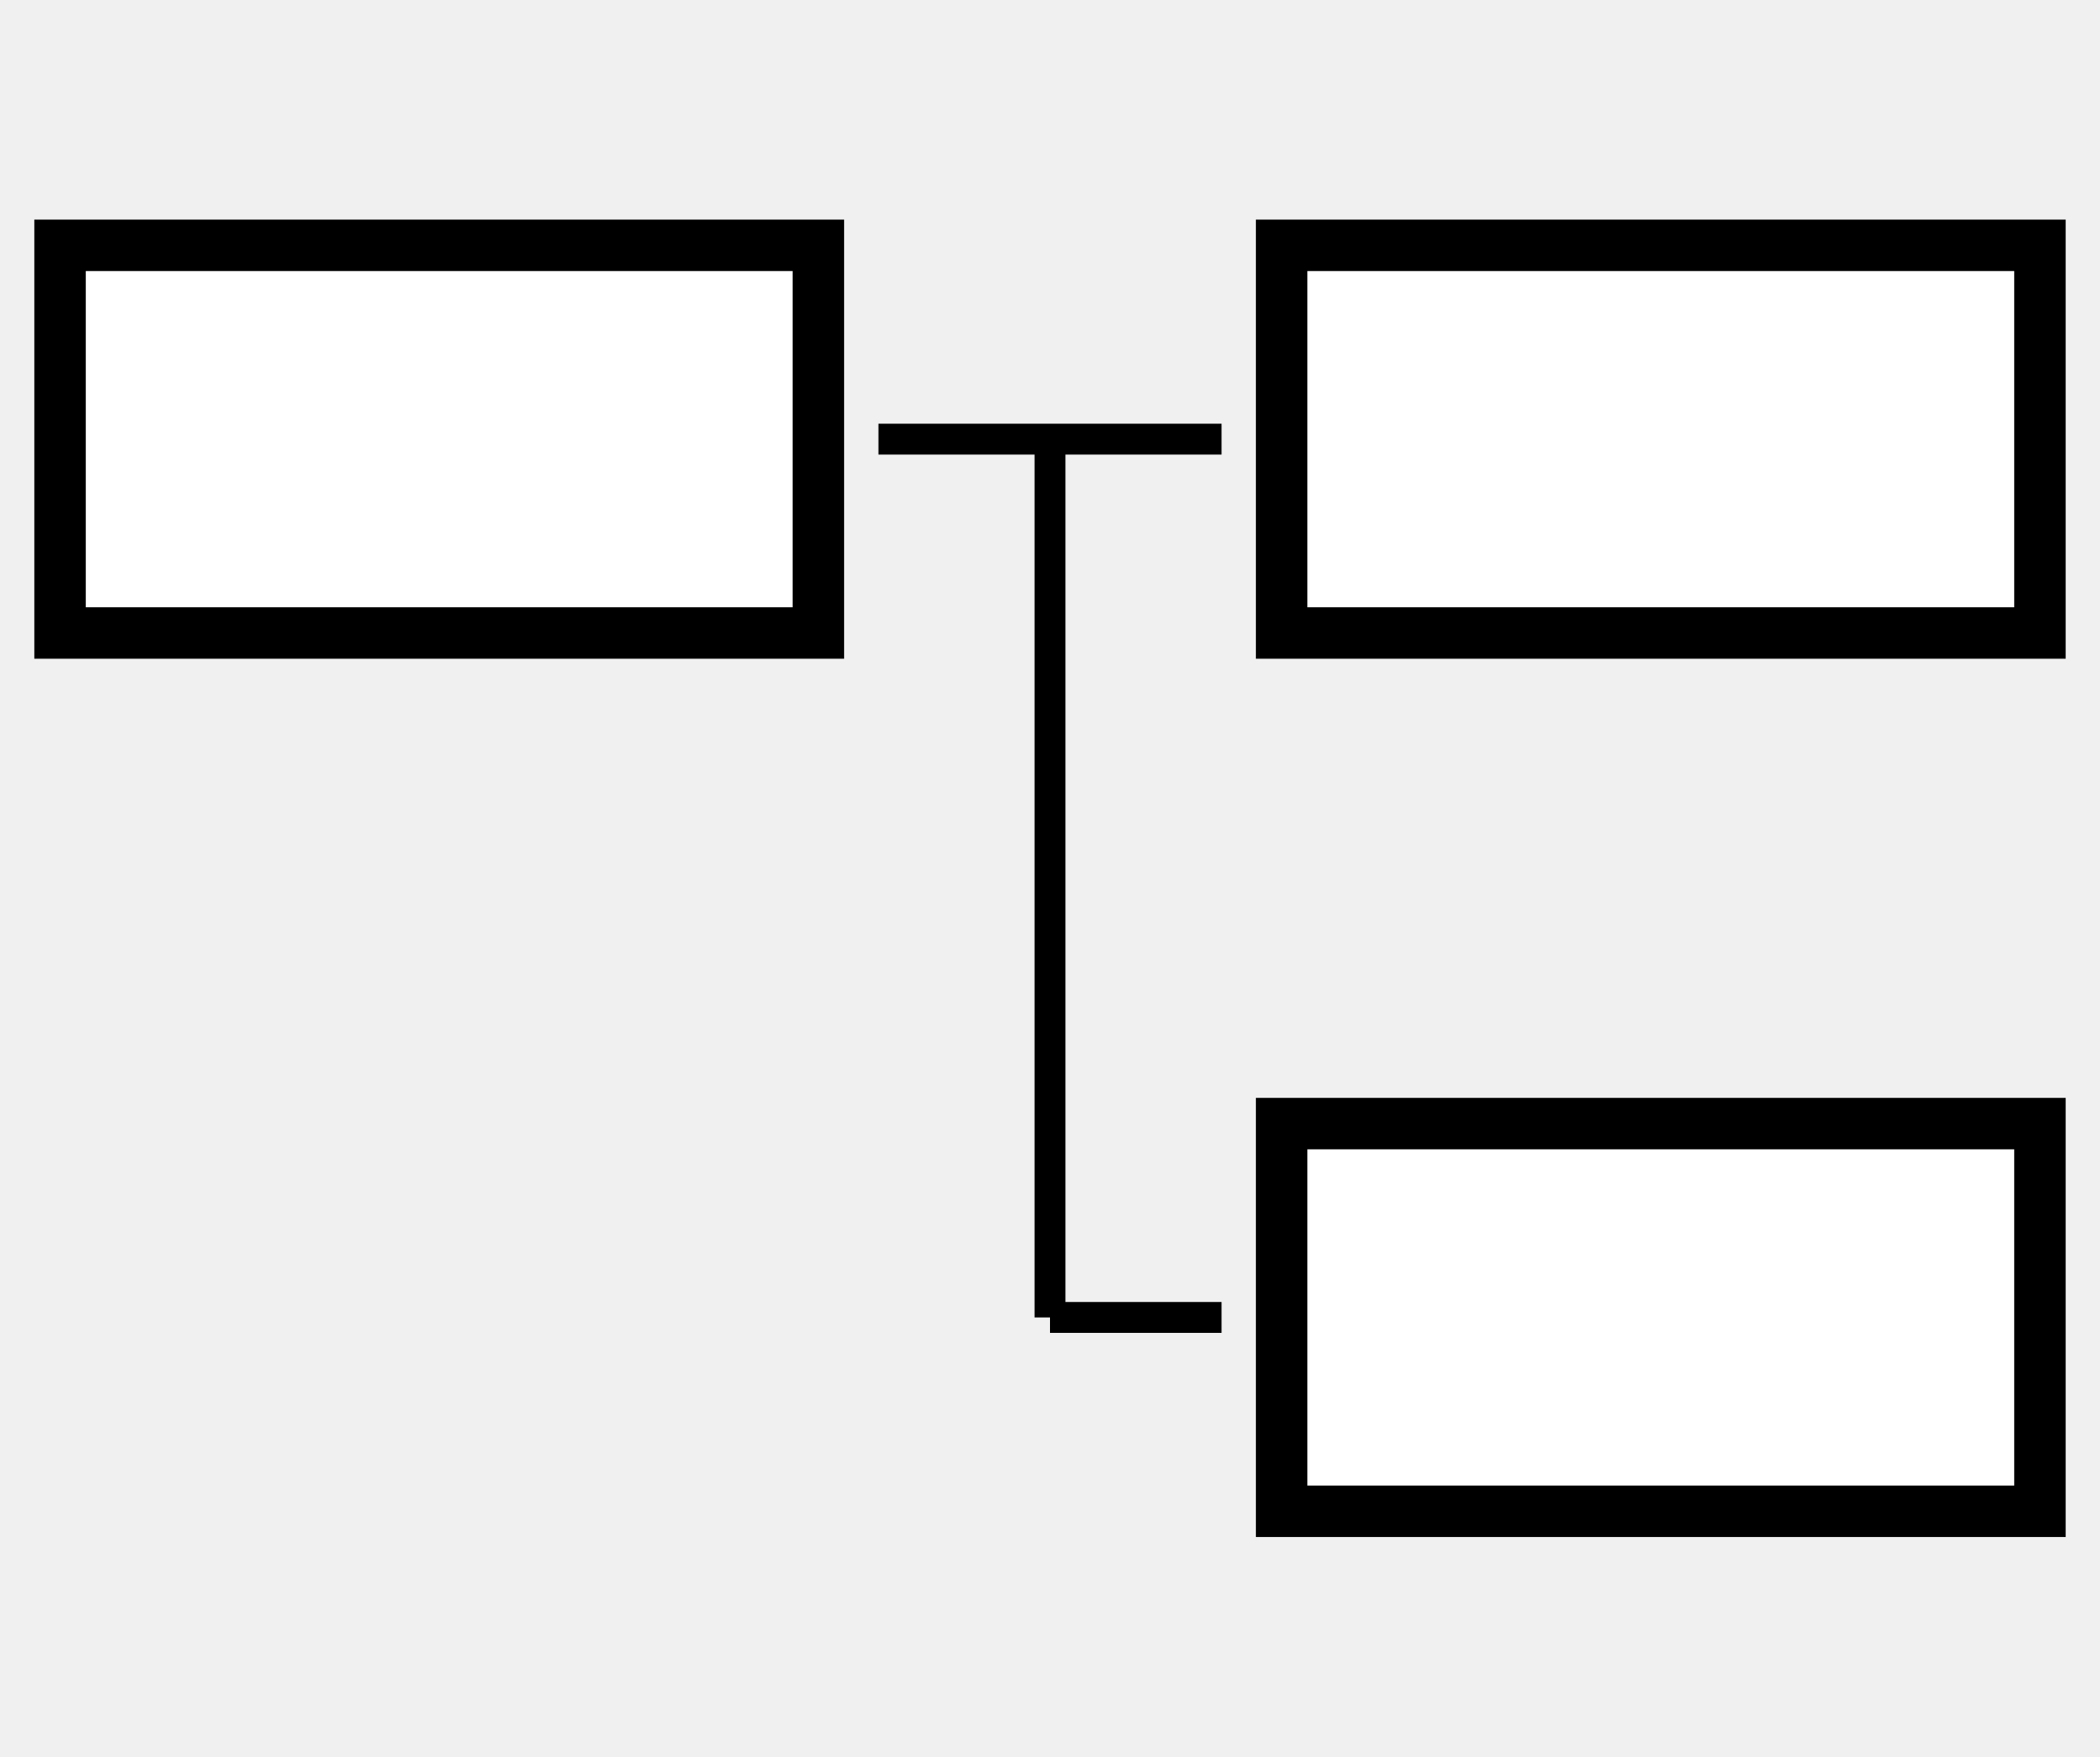
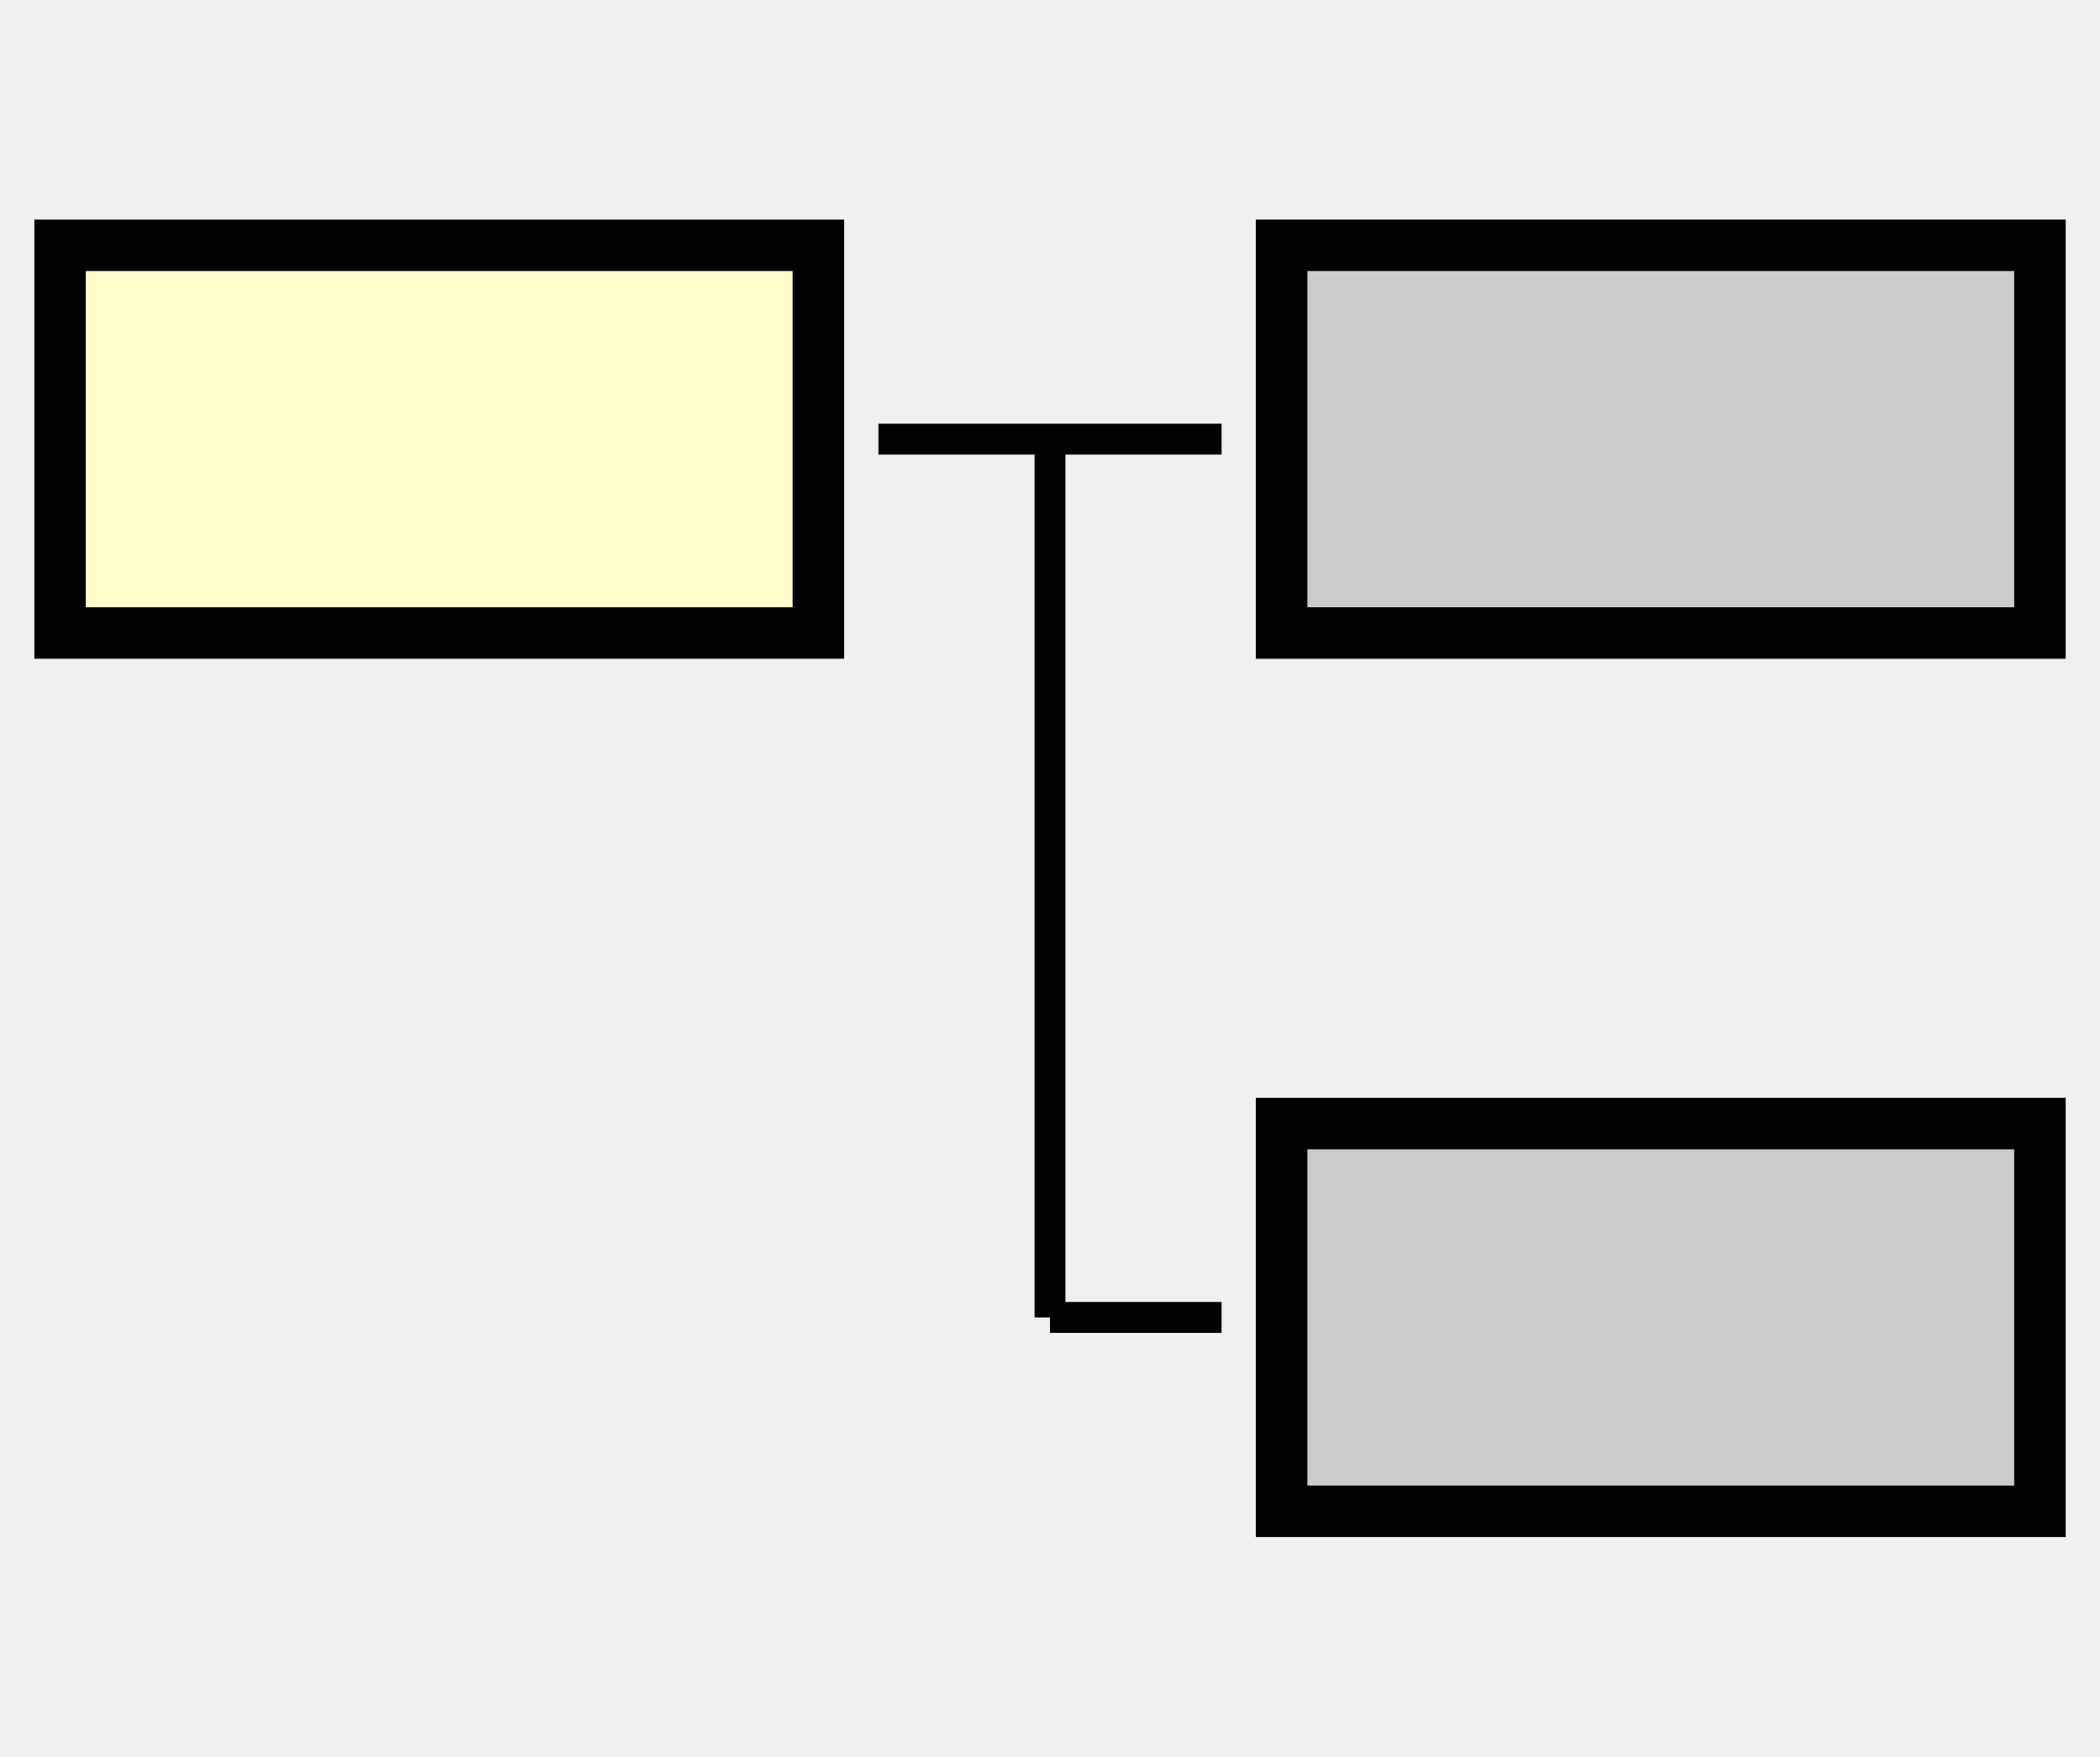
<svg xmlns="http://www.w3.org/2000/svg" version="1.1" width="612" height="512">
  <defs>
    <clipPath id="Unit">
      <rect x="10" y="64" width="236" height="128" />
    </clipPath>
  </defs>
  <g transform="translate(0, 0) scale(1 1)">
-     <rect x="10" y="64" width="236" height="128" fill="#FFF" stroke="#000" stroke-width="30" clip-path="url(#Unit)" />
+     <rect x="10" y="64" width="236" height="128" fill="#FFc" stroke="#000" stroke-width="30" clip-path="url(#Unit)" />
  </g>
  <path stroke-width="9" stroke="black" d="M256 128 L306 128" />
  <path stroke-width="9" stroke="black" d="M306 128 L356 128" />
  <g transform="translate(356, 0) scale(1 1)">
-     <rect x="10" y="64" width="236" height="128" fill="#FFF" stroke="#000" stroke-width="30" clip-path="url(#Unit)" />
+     <rect x="10" y="64" width="236" height="128" fill="#ccc" stroke="#000" stroke-width="30" clip-path="url(#Unit)" />
  </g>
  <path stroke-width="9" stroke="black" d="M306 384 L356 384" />
  <g transform="translate(356, 256) scale(1 1)">
-     <rect x="10" y="64" width="236" height="128" fill="#FFF" stroke="#000" stroke-width="30" clip-path="url(#Unit)" />
+     <rect x="10" y="64" width="236" height="128" fill="#ccc" stroke="#000" stroke-width="30" clip-path="url(#Unit)" />
  </g>
  <path stroke-width="9" stroke="black" d="M306 128 L306 384" />
</svg>
